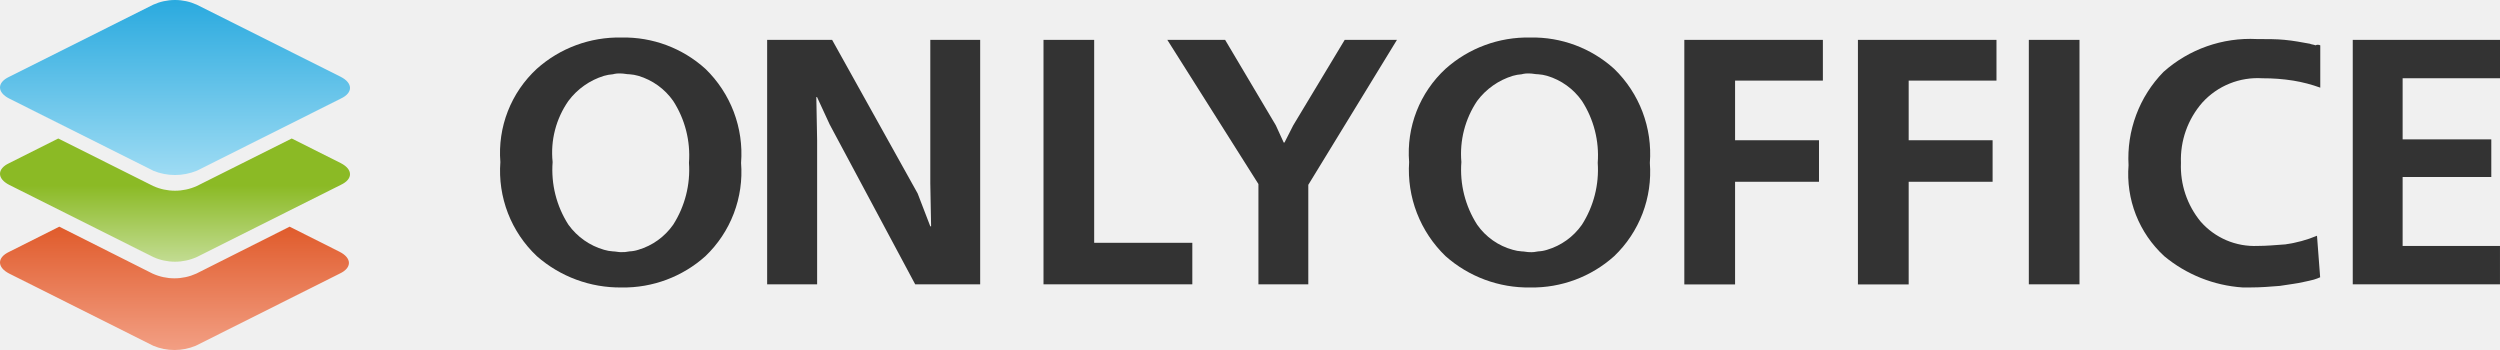
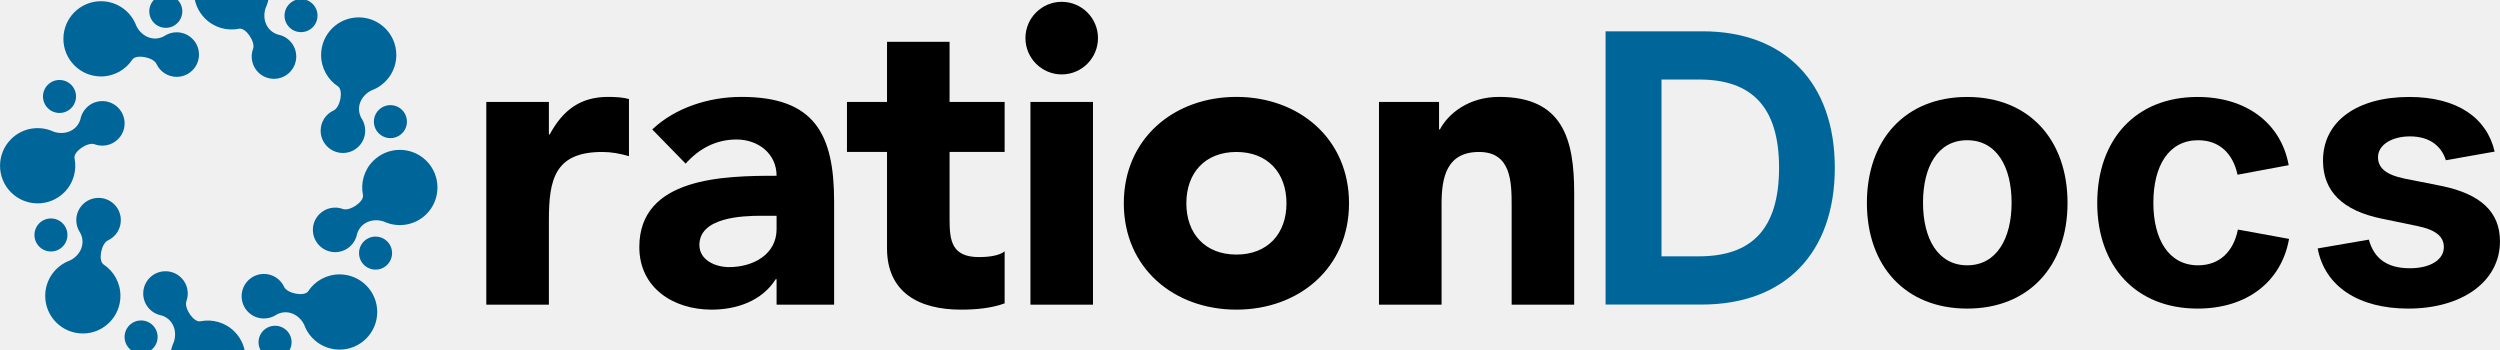
- <svg xmlns="http://www.w3.org/2000/svg" width="100" height="14" viewBox="0 0 100 14">
-   <g clip-path="url(#clip0_0_143)">
-     <path d="M20.015 6.482C19.959 5.791 20.061 5.096 20.313 4.45C20.566 3.803 20.962 3.223 21.472 2.752C22.402 1.921 23.614 1.474 24.861 1.501C26.1 1.475 27.301 1.924 28.218 2.755C28.718 3.239 29.104 3.827 29.351 4.477C29.597 5.127 29.697 5.823 29.643 6.516C29.697 7.204 29.597 7.896 29.351 8.541C29.104 9.186 28.718 9.768 28.218 10.246C27.298 11.072 26.099 11.52 24.861 11.499C23.616 11.514 22.409 11.068 21.473 10.246C20.965 9.766 20.57 9.18 20.318 8.529C20.066 7.877 19.962 7.178 20.015 6.482ZM22.105 6.482C22.037 7.364 22.259 8.245 22.737 8.989C23.087 9.474 23.588 9.827 24.163 9.992C24.277 10.026 24.395 10.047 24.514 10.055C24.609 10.055 24.736 10.086 24.831 10.086C24.948 10.09 25.067 10.08 25.182 10.055C25.301 10.05 25.419 10.029 25.533 9.992C26.098 9.825 26.589 9.471 26.927 8.989C27.397 8.253 27.619 7.385 27.559 6.513C27.623 5.641 27.402 4.771 26.927 4.036C26.589 3.554 26.098 3.201 25.533 3.033C25.419 3 25.301 2.979 25.182 2.971C25.055 2.971 24.96 2.939 24.831 2.939C24.724 2.933 24.617 2.943 24.514 2.971C24.395 2.979 24.277 3 24.163 3.033C23.593 3.207 23.093 3.559 22.737 4.036C22.239 4.749 22.014 5.617 22.105 6.481V6.482Z" fill="#333333" />
-     <path d="M30.686 1.595H33.285L36.706 7.738L37.212 9.054H37.244L37.212 7.33V1.595H39.207V11.373H36.608L33.188 4.98L32.681 3.882H32.653L32.685 5.606V11.373H30.686V1.595Z" fill="#333333" />
-     <path d="M41.74 1.595H43.767V9.712H47.693V11.373H41.74V1.595Z" fill="#333333" />
-     <path d="M46.693 1.595H49.005L51.032 5.011L51.348 5.701H51.38L51.731 5.011L53.788 1.595H55.878L52.332 7.393V11.373H50.337V7.362L46.693 1.595Z" fill="#333333" />
-     <path d="M56.365 6.482C56.309 5.791 56.411 5.096 56.663 4.45C56.916 3.803 57.312 3.223 57.822 2.752C58.752 1.921 59.964 1.474 61.212 1.501C62.45 1.475 63.651 1.924 64.568 2.755C65.068 3.239 65.454 3.827 65.701 4.477C65.947 5.127 66.047 5.823 65.994 6.516C66.047 7.204 65.947 7.896 65.701 8.541C65.454 9.186 65.068 9.768 64.568 10.246C63.648 11.072 62.449 11.52 61.212 11.499C59.965 11.52 58.756 11.072 57.823 10.246C57.321 9.762 56.93 9.175 56.678 8.525C56.426 7.875 56.319 7.178 56.365 6.482ZM58.455 6.482C58.387 7.364 58.609 8.245 59.087 8.989C59.431 9.48 59.935 9.835 60.513 9.992C60.627 10.026 60.745 10.047 60.864 10.055C60.959 10.055 61.086 10.086 61.181 10.086C61.299 10.092 61.417 10.081 61.532 10.055C61.651 10.05 61.769 10.029 61.883 9.992C62.448 9.825 62.939 9.471 63.277 8.989C63.747 8.253 63.969 7.385 63.909 6.513C63.974 5.641 63.752 4.771 63.277 4.036C62.939 3.554 62.448 3.201 61.883 3.033C61.769 3 61.651 2.979 61.532 2.971C61.406 2.971 61.31 2.939 61.181 2.939C61.074 2.933 60.967 2.943 60.864 2.971C60.745 2.979 60.627 3 60.513 3.033C59.943 3.207 59.443 3.559 59.087 4.036C58.603 4.755 58.38 5.618 58.455 6.481V6.482Z" fill="#333333" />
-     <path d="M67.373 1.595H72.915V3.224H69.403V5.61H72.76V7.271H69.403V11.377H67.373V1.595Z" fill="#333333" />
-     <path d="M74.317 1.595H79.859V3.224H76.347V5.61H79.704V7.271H76.347V11.377H74.317V1.595Z" fill="#333333" />
-     <path d="M81.153 11.373V1.595H83.18V11.373H81.153Z" fill="#333333" />
-     <path d="M92.811 1.813V3.506C92.461 3.379 92.101 3.285 91.734 3.225C91.326 3.16 90.913 3.129 90.499 3.131C90.051 3.102 89.601 3.174 89.185 3.342C88.768 3.51 88.395 3.77 88.093 4.103C87.51 4.769 87.204 5.632 87.238 6.516C87.203 7.369 87.484 8.206 88.027 8.865C88.31 9.188 88.662 9.442 89.056 9.611C89.451 9.779 89.879 9.856 90.307 9.837C90.659 9.837 91.004 9.805 91.416 9.775C91.85 9.714 92.275 9.599 92.68 9.43L92.806 11.091C92.724 11.128 92.639 11.159 92.553 11.185C92.427 11.217 92.299 11.248 92.141 11.279C91.888 11.342 91.571 11.373 91.191 11.436C90.811 11.467 90.431 11.498 90.019 11.498H89.703C88.551 11.421 87.454 10.982 86.568 10.245C86.07 9.786 85.682 9.221 85.435 8.591C85.189 7.961 85.088 7.283 85.142 6.609C85.103 5.924 85.207 5.239 85.447 4.597C85.686 3.955 86.058 3.37 86.536 2.879C87.56 1.965 88.904 1.492 90.275 1.562C90.687 1.562 91.067 1.562 91.383 1.594C91.735 1.626 92.049 1.688 92.397 1.75C92.46 1.782 92.555 1.782 92.619 1.813C92.648 1.798 92.681 1.79 92.714 1.79C92.747 1.79 92.779 1.798 92.809 1.813H92.811Z" fill="#333333" />
-     <path d="M94.11 1.595H100V3.13H96.105V5.575H99.652V7.08H96.105V9.838H99.999V11.373H94.11V1.595Z" fill="#333333" />
-     <path fill-rule="evenodd" clip-rule="evenodd" d="M6.126 13.828L0.368 10.943C-0.123 10.691 -0.123 10.302 0.368 10.073L2.372 9.067L6.104 10.944C6.381 11.069 6.678 11.133 6.978 11.133C7.279 11.133 7.576 11.069 7.853 10.944L11.585 9.067L13.589 10.074C14.08 10.326 14.08 10.715 13.589 10.944L7.832 13.829C7.283 14.058 6.675 14.058 6.127 13.829L6.126 13.828Z" fill="url(#paint0_linear_0_143)" />
-     <path fill-rule="evenodd" clip-rule="evenodd" d="M6.126 10.28L0.368 7.395C-0.123 7.143 -0.123 6.754 0.368 6.525L2.33 5.54L6.126 7.44C6.402 7.565 6.7 7.629 7 7.629C7.3 7.629 7.597 7.565 7.874 7.44L11.67 5.54L13.632 6.525C14.123 6.777 14.123 7.166 13.632 7.395L7.874 10.28C7.597 10.405 7.3 10.469 7 10.469C6.7 10.469 6.402 10.405 6.126 10.28Z" fill="url(#paint1_linear_0_143)" />
-     <path fill-rule="evenodd" clip-rule="evenodd" d="M6.126 6.826L0.368 3.942C-0.123 3.69 -0.123 3.301 0.368 3.072L6.126 0.189C6.402 0.064 6.7 0 7 0C7.3 0 7.597 0.064 7.874 0.189L13.632 3.074C14.123 3.326 14.123 3.715 13.632 3.944L7.874 6.829C7.311 7.058 6.689 7.058 6.126 6.829V6.826Z" fill="url(#paint2_linear_0_143)" />
+ <svg xmlns="http://www.w3.org/2000/svg" width="100" height="14" viewBox="0 9.03 494.844 69.28" fill-rule="evenodd">
+   <style>.fil1{fill:#006699}.fil0{fill:#000000;fill-rule:nonzero}</style>
+   <g transform="translate(0.0025,-0.02942936)">
+     <g>
+       <g id="g2435">
+         <path class="fil0" d="m 96.25,69.36 h 12.39 V 52.6 c 0,-8.01 1.16,-13.46 10.57,-13.46 1.81,0 3.55,0.33 5.28,0.83 V 28.66 c -1.15,-0.33 -2.72,-0.42 -4.13,-0.42 -5.45,0 -8.91,2.56 -11.56,7.43 h -0.16 V 29.23 H 96.25 Z m 57.46,0 H 165.1 V 48.97 c 0,-13.38 -3.88,-20.73 -18.33,-20.73 -6.52,0 -13.13,2.15 -17.67,6.44 l 6.61,6.77 c 2.64,-2.97 6.02,-4.78 10.07,-4.78 4.29,0 7.93,2.8 7.93,7.18 -10.33,0 -27.17,0.25 -27.17,14.12 0,8.09 6.77,12.38 14.29,12.38 5.03,0 9.99,-1.73 12.71,-6.03 h 0.17 z m 0,-17.59 v 2.65 c 0,4.95 -4.55,7.51 -9.42,7.51 -2.72,0 -5.86,-1.4 -5.86,-4.38 0,-5.45 8.42,-5.78 12.22,-5.78 z m 45.14,-22.54 h -10.9 V 17.34 h -12.38 v 11.89 h -7.93 v 9.91 h 7.93 v 19.07 c 0,8.76 6.36,12.14 14.61,12.14 2.89,0 5.95,-0.25 8.67,-1.24 V 58.79 c -1.07,0.99 -3.71,1.16 -5.03,1.16 -5.37,0 -5.87,-3.14 -5.87,-7.43 V 39.14 h 10.9 z m 5.11,40.13 h 12.38 V 29.23 H 203.96 Z M 202.97,16.6 c 0,3.96 3.22,7.19 7.18,7.19 3.96,0 7.18,-3.23 7.18,-7.19 0,-3.96 -3.22,-7.18 -7.18,-7.18 -3.96,0 -7.18,3.22 -7.18,7.18 z m 19.47,32.7 c 0,12.8 9.9,21.05 22.29,21.05 12.38,0 22.29,-8.25 22.29,-21.05 0,-12.8 -9.91,-21.06 -22.29,-21.06 -12.39,0 -22.29,8.26 -22.29,21.06 z m 12.38,0 c 0,-6.03 3.72,-10.16 9.91,-10.16 6.19,0 9.91,4.13 9.91,10.16 0,6.02 -3.72,10.15 -9.91,10.15 -6.19,0 -9.91,-4.13 -9.91,-10.15 z m 38.13,20.06 h 12.39 V 49.38 c 0,-5.2 0.99,-10.24 7.43,-10.24 6.35,0 6.44,5.95 6.44,10.57 v 19.65 h 12.38 V 47.23 c 0,-10.73 -2.31,-18.99 -14.86,-18.99 -6.03,0 -10.07,3.31 -11.72,6.44 h -0.17 v -5.45 h -11.89 z" id="path137" />
+         <path class="fil1" d="m 19.98,9.3 c 3.23,0 5.97,2.05 7.01,4.91 v 0 c 1.02,2.09 3.41,3.17 5.52,1.99 0.1,-0.07 0.2,-0.13 0.3,-0.19 h 0.01 v 0 c 0.63,-0.35 1.36,-0.56 2.14,-0.56 2.44,0 4.42,1.98 4.42,4.41 0,2.44 -1.98,4.41 -4.42,4.41 -1.74,0 -3.24,-1.01 -3.96,-2.47 v 0 0 c -0.03,-0.06 -0.05,-0.11 -0.07,-0.16 -0.7,-1.27 -3.96,-1.88 -4.72,-0.81 v 0 c -1.33,2.02 -3.62,3.36 -6.23,3.36 -4.11,0 -7.44,-3.33 -7.44,-7.45 0,-4.11 3.33,-7.44 7.44,-7.44 z m -8.21,22.12 c 1.8,0 3.27,-1.46 3.27,-3.27 0,-1.8 -1.47,-3.26 -3.27,-3.26 -1.81,0 -3.27,1.46 -3.27,3.26 0,1.81 1.46,3.27 3.27,3.27 z m -1.7,27.42 c 1.81,0 3.27,-1.47 3.27,-3.27 0,-1.81 -1.46,-3.27 -3.27,-3.27 -1.8,0 -3.26,1.46 -3.26,3.27 0,1.8 1.46,3.27 3.26,3.27 z m 17.85,20.19 c 1.8,0 3.27,-1.47 3.27,-3.27 0,-1.81 -1.47,-3.27 -3.27,-3.27 -1.81,0 -3.27,1.46 -3.27,3.27 0,1.8 1.46,3.27 3.27,3.27 z m 26.52,1.04 c 1.8,0 3.27,-1.46 3.27,-3.27 0,-1.8 -1.47,-3.26 -3.27,-3.26 -1.81,0 -3.27,1.46 -3.27,3.26 0,1.81 1.46,3.27 3.27,3.27 z M 74.33,62.43 c 1.8,0 3.27,-1.47 3.27,-3.27 0,-1.81 -1.47,-3.27 -3.27,-3.27 -1.81,0 -3.27,1.46 -3.27,3.27 0,1.8 1.46,3.27 3.27,3.27 z M 77.27,36.4 c 1.8,0 3.27,-1.46 3.27,-3.26 0,-1.81 -1.47,-3.27 -3.27,-3.27 -1.8,0 -3.27,1.46 -3.27,3.27 0,1.8 1.47,3.26 3.27,3.26 z M 59.57,15.42 c 1.81,0 3.27,-1.46 3.27,-3.27 0,-1.8 -1.46,-3.27 -3.27,-3.27 -1.8,0 -3.26,1.47 -3.26,3.27 0,1.81 1.46,3.27 3.26,3.27 z M 51.1,2.18 c 2.28,2.28 2.77,5.67 1.48,8.43 v 0 c -0.76,2.2 0.17,4.65 2.5,5.31 0.11,0.02 0.23,0.05 0.34,0.08 h 0.01 v 0 c 0.7,0.2 1.36,0.58 1.91,1.13 1.72,1.72 1.72,4.51 0,6.24 -1.72,1.72 -4.51,1.72 -6.24,0 -1.23,-1.24 -1.58,-3.02 -1.05,-4.56 v 0 0 c 0.02,-0.06 0.04,-0.11 0.06,-0.16 0.4,-1.39 -1.47,-4.13 -2.76,-3.91 v 0 c -2.37,0.49 -4.94,-0.18 -6.78,-2.03 -2.91,-2.9 -2.91,-7.62 0,-10.53 2.91,-2.91 7.62,-2.91 10.53,0 z m 27.34,17.76 c 0,3.23 -2.05,5.97 -4.92,7.01 v 0 c -2.09,1.03 -3.16,3.41 -1.98,5.52 0.06,0.1 0.13,0.2 0.19,0.3 v 0.01 0 c 0.35,0.63 0.55,1.37 0.55,2.15 0,2.43 -1.97,4.41 -4.41,4.41 -2.43,0 -4.41,-1.98 -4.41,-4.41 0,-1.75 1.01,-3.25 2.48,-3.97 v 0 0 c 0.05,-0.02 0.1,-0.05 0.16,-0.07 1.27,-0.7 1.88,-3.96 0.81,-4.72 v 0 c -2.02,-1.33 -3.36,-3.62 -3.36,-6.23 0,-4.11 3.33,-7.44 7.44,-7.44 4.12,0 7.45,3.33 7.45,7.44 z m 5.96,31.5 c -2.28,2.27 -5.67,2.77 -8.43,1.47 v 0 c -2.2,-0.75 -4.65,0.18 -5.31,2.5 -0.02,0.12 -0.05,0.23 -0.08,0.35 v 0 0 c -0.2,0.7 -0.58,1.36 -1.13,1.92 -1.72,1.72 -4.51,1.72 -6.23,0 -1.73,-1.73 -1.73,-4.52 0,-6.24 1.23,-1.23 3.01,-1.58 4.55,-1.05 v 0 0 c 0.06,0.02 0.11,0.03 0.16,0.06 1.39,0.4 4.13,-1.47 3.91,-2.76 v 0 c -0.49,-2.38 0.18,-4.94 2.03,-6.79 2.91,-2.9 7.62,-2.9 10.53,0 2.91,2.91 2.91,7.63 0,10.54 z M 67.21,78.26 c -3.23,0 -5.97,-2.05 -7.01,-4.92 v 0 c -1.02,-2.09 -3.4,-3.16 -5.52,-1.98 -0.09,0.06 -0.2,0.13 -0.3,0.18 l -0.01,0.01 h 0.01 c -0.64,0.35 -1.37,0.55 -2.15,0.55 -2.44,0 -4.41,-1.97 -4.41,-4.41 0,-2.43 1.97,-4.41 4.41,-4.41 1.74,0 3.25,1.01 3.96,2.48 v 0 0 c 0.03,0.05 0.05,0.1 0.07,0.15 0.7,1.27 3.96,1.89 4.72,0.82 v 0 c 1.33,-2.03 3.62,-3.36 6.23,-3.36 4.11,0 7.45,3.33 7.45,7.44 0,4.12 -3.34,7.45 -7.45,7.45 z M 35.87,85.22 C 33.59,82.94 33.1,79.55 34.39,76.79 v 0 c 0.76,-2.2 -0.17,-4.65 -2.49,-5.31 -0.12,-0.02 -0.24,-0.05 -0.35,-0.08 h -0.01 v 0 c -0.7,-0.2 -1.36,-0.57 -1.91,-1.12 -1.72,-1.73 -1.72,-4.52 0,-6.24 1.72,-1.72 4.51,-1.72 6.24,0 1.23,1.23 1.58,3.01 1.05,4.55 v 0 0.01 c -0.02,0.05 -0.04,0.1 -0.06,0.15 -0.4,1.4 1.47,4.13 2.76,3.91 v 0 c 2.37,-0.49 4.94,0.19 6.78,2.03 2.91,2.91 2.91,7.62 0,10.53 -2.91,2.91 -7.62,2.91 -10.53,0 z M 8.94,67.62 c 0,-3.23 2.05,-5.97 4.91,-7.01 v 0 c 2.09,-1.02 3.17,-3.4 1.99,-5.52 -0.07,-0.09 -0.13,-0.2 -0.19,-0.3 v 0 0 c -0.35,-0.64 -0.56,-1.37 -0.56,-2.15 0,-2.44 1.98,-4.41 4.41,-4.41 2.44,0 4.41,1.97 4.41,4.41 0,1.74 -1.01,3.25 -2.47,3.96 v 0 0 c -0.06,0.03 -0.11,0.05 -0.16,0.08 -1.27,0.7 -1.88,3.95 -0.81,4.71 v 0 c 2.02,1.33 3.36,3.62 3.36,6.23 0,4.11 -3.33,7.45 -7.44,7.45 -4.12,0 -7.45,-3.34 -7.45,-7.45 z M 2.18,36.6 c 2.28,-2.28 5.67,-2.77 8.43,-1.47 v 0 c 2.2,0.75 4.65,-0.18 5.31,-2.5 0.02,-0.12 0.05,-0.23 0.08,-0.35 v 0 0 c 0.2,-0.7 0.58,-1.37 1.13,-1.92 1.72,-1.72 4.51,-1.72 6.23,0 1.73,1.73 1.73,4.52 0,6.24 -1.23,1.23 -3.01,1.58 -4.55,1.05 v 0 0 c -0.06,-0.02 -0.11,-0.04 -0.16,-0.06 -1.39,-0.4 -4.13,1.47 -3.91,2.76 v 0 c 0.49,2.37 -0.18,4.94 -2.03,6.79 -2.91,2.9 -7.62,2.9 -10.53,0 -2.91,-2.91 -2.91,-7.63 0,-10.54 z M 32.81,14.57 c 1.8,0 3.27,-1.46 3.27,-3.27 0,-1.8 -1.47,-3.26 -3.27,-3.26 -1.81,0 -3.27,1.46 -3.27,3.26 0,1.81 1.46,3.27 3.27,3.27 z" id="path139" />
+         <g aria-label="Docs" id="text548" fill="#000000" style="font-weight:bold;font-size:74.344px;stroke-width:0.548">
+           <path d="m 336.824,69.344 c 16.444,0 26.354,-10.164 26.354,-27.08 0,-16.844 -9.91,-27.008 -26.173,-27.008 h -19.203 v 54.088 z m -7.95,-9.547 V 24.803 h 7.478 c 10.346,0 15.791,5.373 15.791,17.461 0,12.161 -5.445,17.533 -15.864,17.533 z" style="fill:#006699" id="path2492" />
+           <path d="m 389.387,70.142 c 12.197,0 19.857,-8.422 19.857,-20.909 0,-12.56 -7.66,-20.982 -19.857,-20.982 -12.233,0 -19.857,8.422 -19.857,20.982 0,12.488 7.623,20.909 19.857,20.909 z m 0,-8.567 c -5.808,0 -8.749,-5.3 -8.749,-12.379 0,-7.188 2.94,-12.379 8.749,-12.379 5.808,0 8.785,5.227 8.785,12.379 0,7.079 -2.977,12.379 -8.785,12.379 z" style="stroke-width:0.548" id="path2494" />
+           <path d="m 434.981,70.142 c 9.729,0 16.59,-5.264 18.114,-13.794 l -10.128,-1.851 c -0.871,4.392 -3.666,7.079 -7.877,7.079 -5.808,0 -8.857,-5.118 -8.857,-12.379 0,-7.333 3.049,-12.379 8.857,-12.379 4.211,0 6.897,2.614 7.805,6.825 l 10.128,-1.888 c -1.525,-8.349 -8.422,-13.504 -18.042,-13.504 -12.233,0 -19.857,8.422 -19.857,20.982 0,12.488 7.623,20.909 19.857,20.909 z" style="stroke-width:0.548" id="path2496" />
+           <path d="m 476.691,70.142 c 10.636,0 18.15,-5.336 18.15,-13.322 0,-5.772 -3.775,-9.366 -11.616,-10.963 l -7.296,-1.452 c -3.848,-0.799 -5.227,-2.214 -5.227,-4.247 0,-2.432 2.759,-4.102 6.316,-4.102 3.957,0 6.244,1.96 7.115,4.719 l 9.656,-1.706 c -1.525,-6.607 -7.296,-10.818 -16.916,-10.818 -10.273,0 -17.061,4.792 -17.061,12.596 0,6.062 3.848,9.91 11.689,11.507 l 7.006,1.452 c 3.558,0.726 5.227,2.033 5.227,4.175 0,2.432 -2.577,4.175 -6.716,4.175 -4.465,0 -7.079,-1.851 -8.131,-5.663 l -10.128,1.742 c 1.416,7.551 8.131,11.907 17.933,11.907 z" style="stroke-width:0.548" id="path2498" />
+         </g>
+       </g>
+     </g>
  </g>
-   <defs>
-     <linearGradient id="paint0_linear_0_143" x1="6.993" y1="16.561" x2="6.993" y2="6.034" gradientUnits="userSpaceOnUse">
-       <stop stop-color="#FCC2B1" />
-       <stop offset="0.885" stop-color="#D9420B" />
-     </linearGradient>
-     <linearGradient id="paint1_linear_0_143" x1="7" y1="12.002" x2="7" y2="5.077" gradientUnits="userSpaceOnUse">
-       <stop stop-color="#DEEDC9" />
-       <stop offset="0.661" stop-color="#8BBA25" />
-     </linearGradient>
-     <linearGradient id="paint2_linear_0_143" x1="7" y1="9.205" x2="7" y2="-0.224" gradientUnits="userSpaceOnUse">
-       <stop stop-color="#C2EBFA" />
-       <stop offset="1" stop-color="#26A8DE" />
-     </linearGradient>
-     <clipPath id="clip0_0_143">
-       <rect width="100" height="14" fill="white" />
-     </clipPath>
-   </defs>
</svg>
